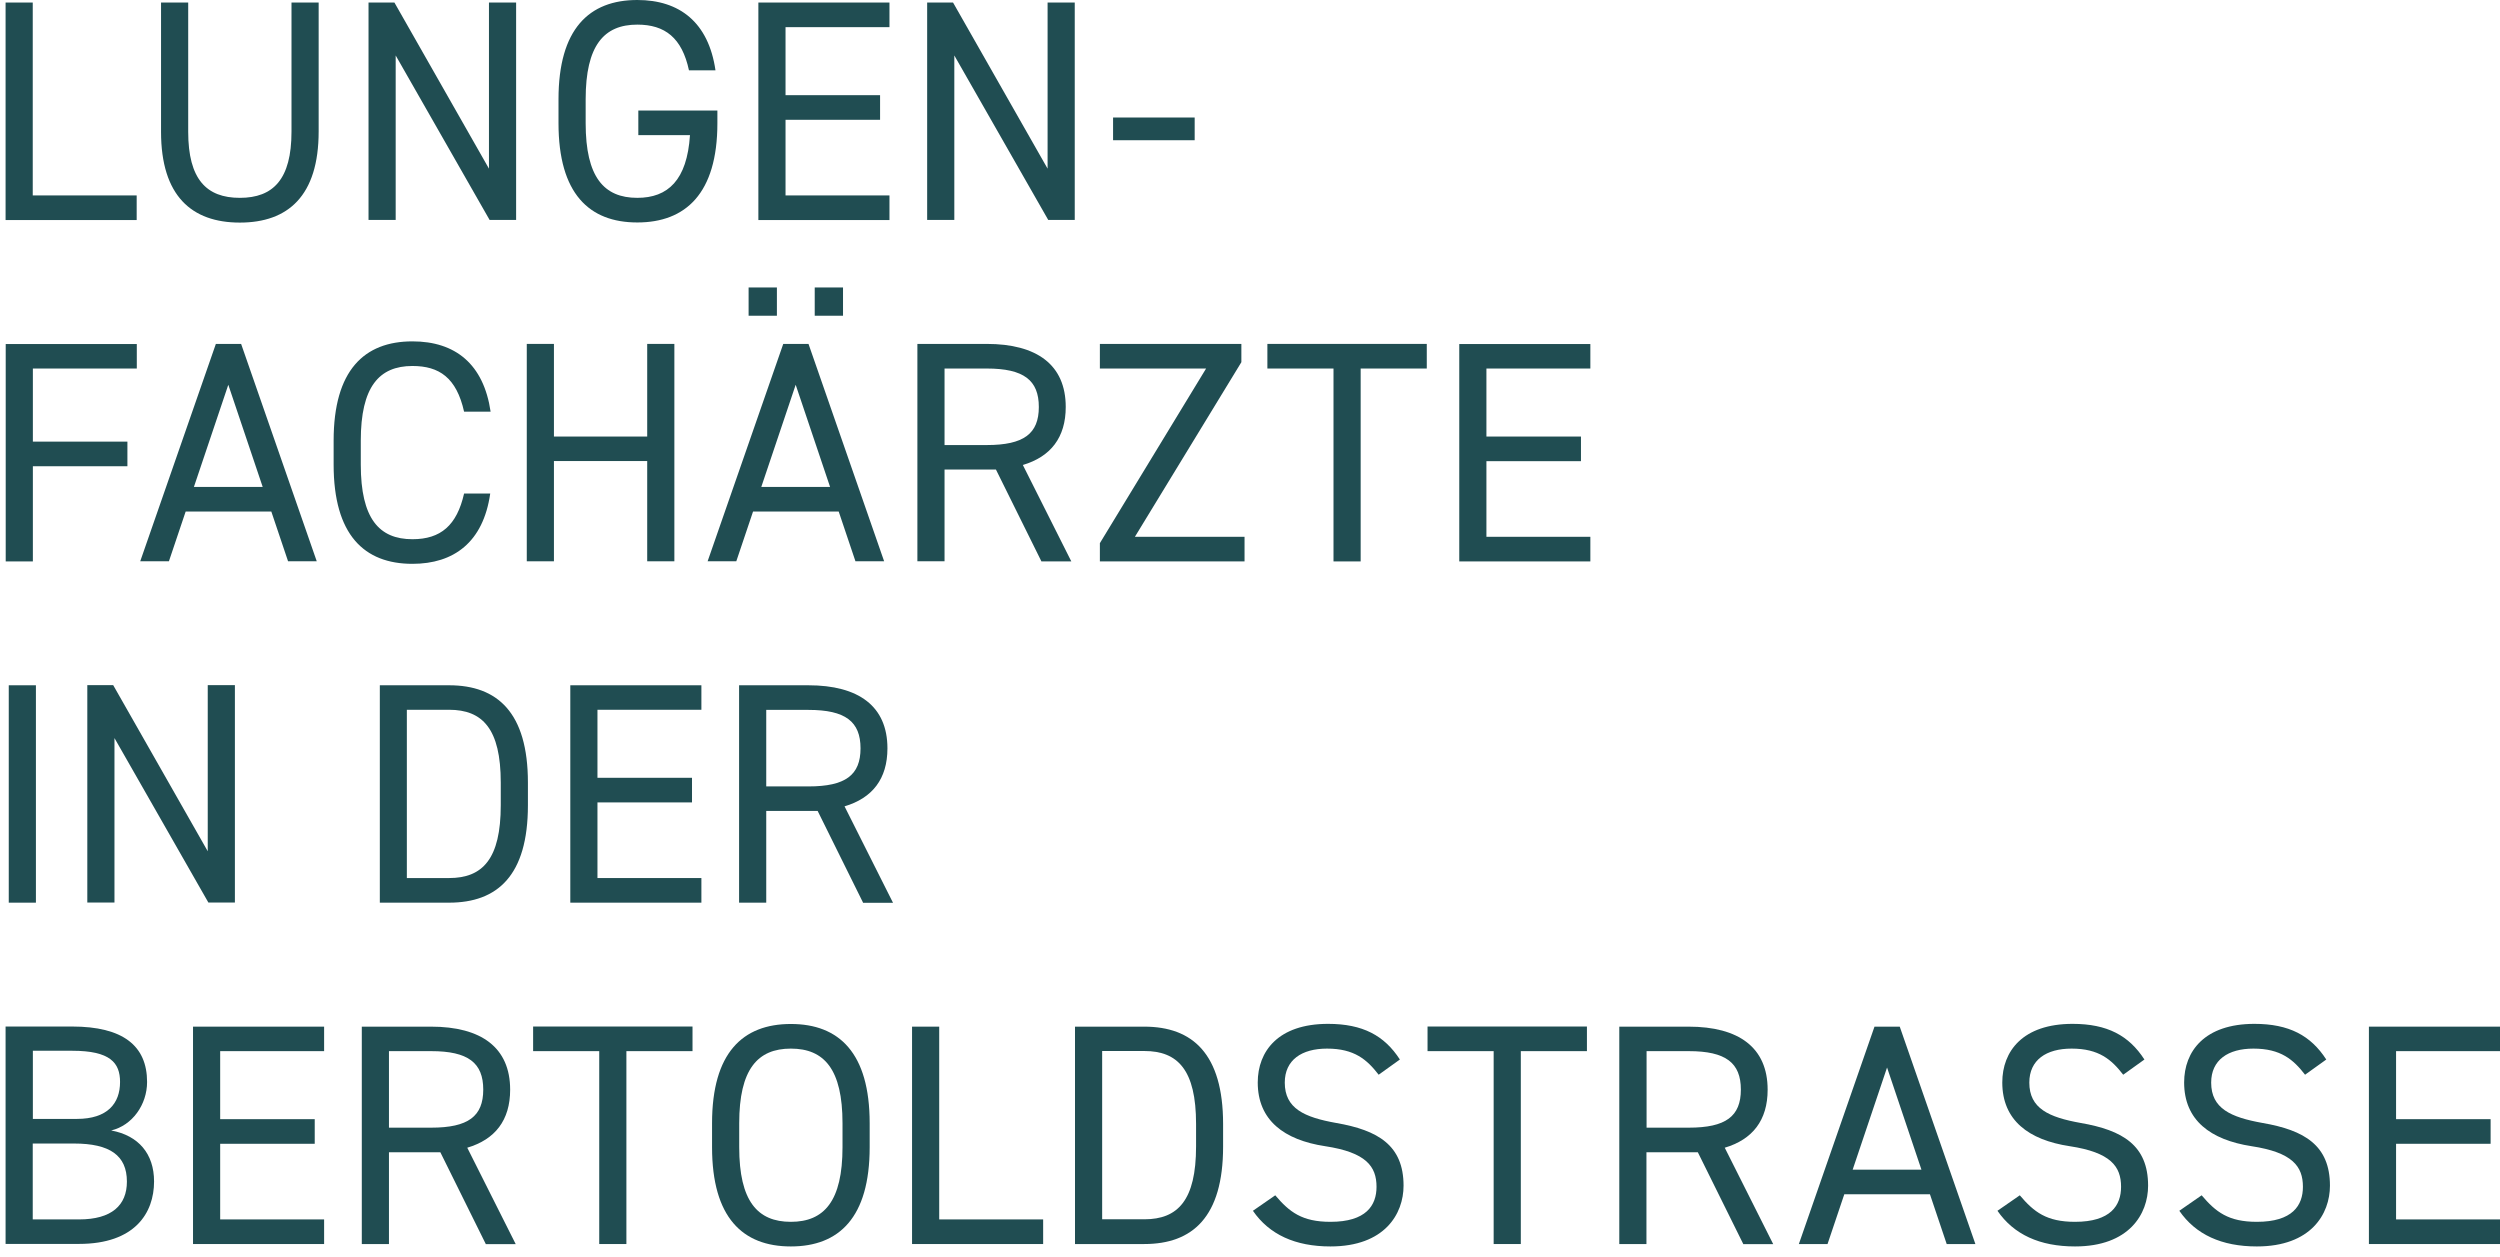
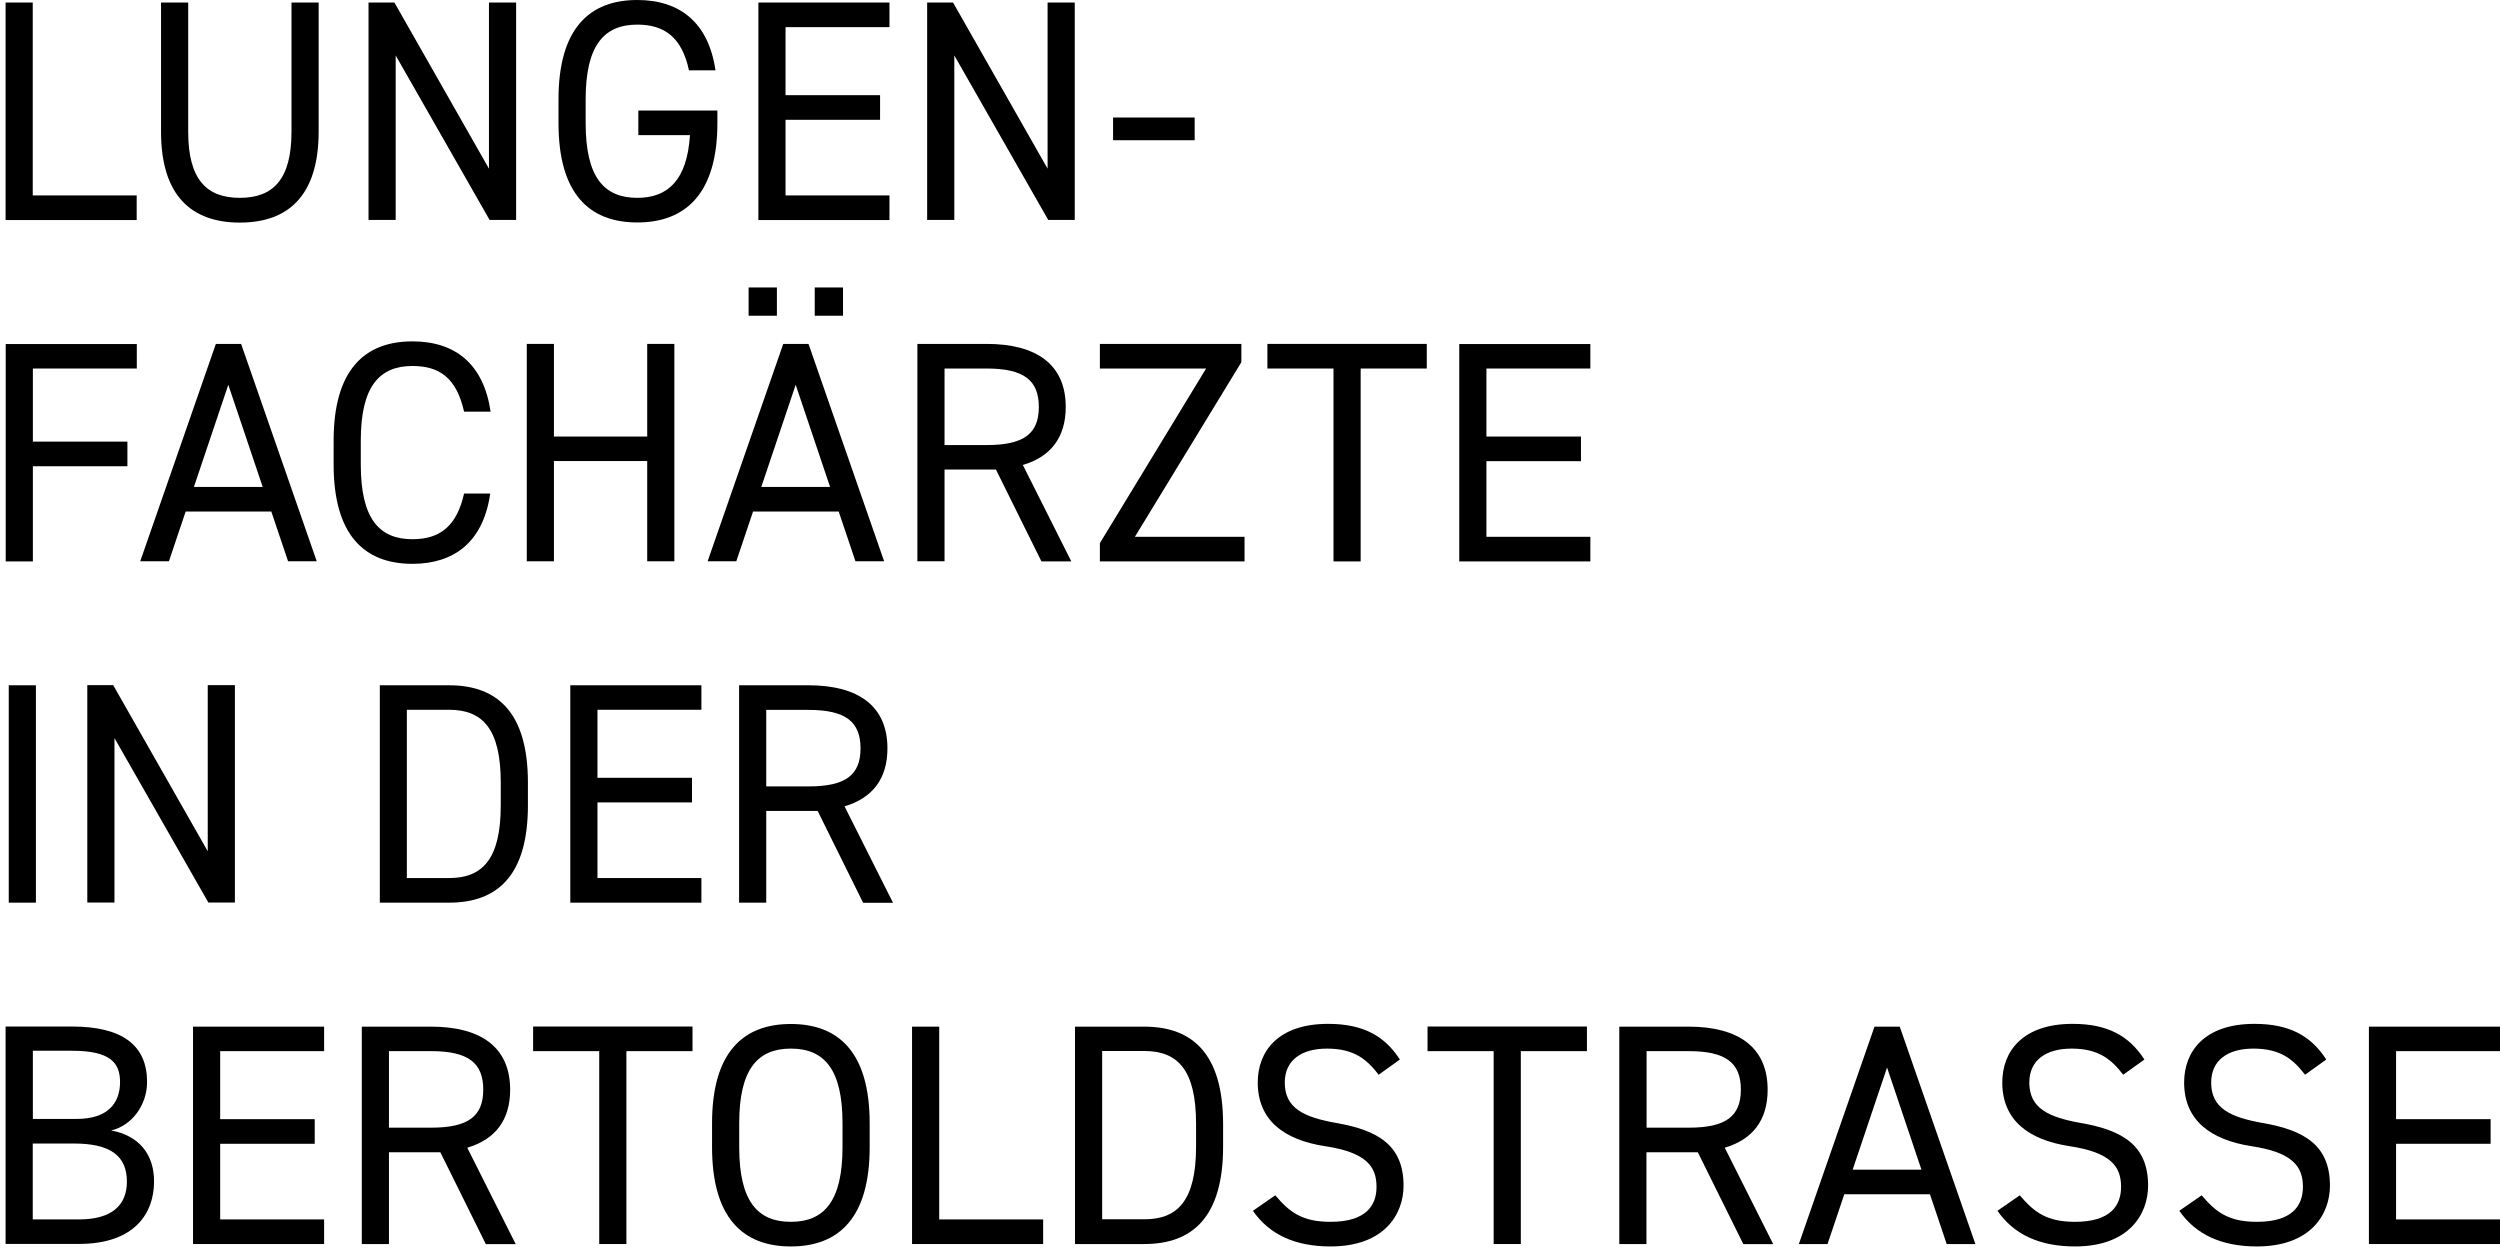
<svg xmlns="http://www.w3.org/2000/svg" width="197px" height="99px" viewBox="0 0 197 99" version="1.1">
  <g id="Page-1" stroke="none" stroke-width="1" fill="none" fill-rule="evenodd">
-     <g id="Group" transform="translate(0.44, 0)" fill="#204D52" fill-rule="nonzero">
+     <g id="Group" transform="translate(0.44, 0)" fill="currentColor" fill-rule="nonzero">
      <polygon id="Path" points="2.14 15.4 10.33 15.4 10.33 17.34 0 17.34 0 0.2 2.14 0.2" />
      <path d="M24.67,0.2 L24.67,10.36 C24.67,15.43 22.26,17.54 18.46,17.54 C14.66,17.54 12.25,15.43 12.25,10.39 L12.25,0.2 L14.39,0.2 L14.39,10.38 C14.39,14.13 15.83,15.59 18.46,15.59 C21.09,15.59 22.53,14.13 22.53,10.38 L22.53,0.2 L24.67,0.2 Z" id="Path" />
      <polygon id="Path" points="40.23 0.2 40.23 17.33 38.14 17.33 30.74 4.37 30.74 17.33 28.6 17.33 28.6 0.2 30.64 0.2 38.09 13.29 38.09 0.2" />
      <path d="M56.09,8.72 L56.09,9.71 C56.09,15.25 53.58,17.53 49.78,17.53 C45.98,17.53 43.57,15.25 43.57,9.71 L43.57,7.82 C43.57,2.28 45.98,0 49.78,0 C53.11,0 55.39,1.76 55.94,5.54 L53.85,5.54 C53.3,2.98 51.96,1.94 49.78,1.94 C47.15,1.94 45.71,3.58 45.71,7.82 L45.71,9.71 C45.71,13.96 47.15,15.59 49.78,15.59 C52.19,15.59 53.7,14.2 53.93,10.65 L49.86,10.65 L49.86,8.71 L56.09,8.71 L56.09,8.72 Z" id="Path" />
      <polygon id="Path" points="69.65 0.2 69.65 2.14 61.46 2.14 61.46 7.5 68.91 7.5 68.91 9.44 61.46 9.44 61.46 15.4 69.65 15.4 69.65 17.34 59.32 17.34 59.32 0.2" />
      <polygon id="Path" points="84.25 0.2 84.25 17.33 82.16 17.33 74.76 4.37 74.76 17.33 72.62 17.33 72.62 0.2 74.66 0.2 82.11 13.29 82.11 0.2" />
      <polygon id="Path" points="87.27 9.26 93.7 9.26 93.7 11.05 87.27 11.05 87.27 9.26" />
      <polygon id="Path" points="10.34 27.1 10.34 29.04 2.15 29.04 2.15 34.8 9.6 34.8 9.6 36.74 2.15 36.74 2.15 44.24 0.01 44.24 0.01 27.11 10.34 27.11" />
      <path d="M10.61,44.23 L16.57,27.1 L18.56,27.1 L24.52,44.23 L22.26,44.23 L20.94,40.31 L14.19,40.31 L12.87,44.23 L10.61,44.23 L10.61,44.23 Z M14.85,38.37 L20.26,38.37 L17.55,30.32 L14.84,38.37 L14.85,38.37 Z" id="Shape" />
      <path d="M36.13,32.44 C35.53,29.76 34.17,28.84 32.06,28.84 C29.43,28.84 27.99,30.48 27.99,34.72 L27.99,36.61 C27.99,40.86 29.43,42.49 32.06,42.49 C34.29,42.49 35.56,41.4 36.13,38.89 L38.19,38.89 C37.64,42.74 35.31,44.43 32.06,44.43 C28.26,44.43 25.85,42.15 25.85,36.61 L25.85,34.72 C25.85,29.18 28.26,26.9 32.06,26.9 C35.44,26.9 37.67,28.69 38.22,32.44 L36.13,32.44 Z" id="Path" />
      <polygon id="Path" points="43.21 34.4 50.56 34.4 50.56 27.1 52.7 27.1 52.7 44.23 50.56 44.23 50.56 36.33 43.21 36.33 43.21 44.23 41.07 44.23 41.07 27.1 43.21 27.1" />
      <path d="M55.32,44.23 L61.28,27.1 L63.27,27.1 L69.23,44.23 L66.97,44.23 L65.65,40.31 L58.9,40.31 L57.58,44.23 L55.32,44.23 L55.32,44.23 Z M58.55,22.65 L60.78,22.65 L60.78,24.88 L58.55,24.88 L58.55,22.65 Z M59.56,38.37 L64.97,38.37 L62.26,30.32 L59.55,38.37 L59.56,38.37 Z M63.76,22.65 L65.99,22.65 L65.99,24.88 L63.76,24.88 L63.76,22.65 Z" id="Shape" />
      <path d="M81.62,44.23 L78.04,37 L73.99,37 L73.99,44.23 L71.85,44.23 L71.85,27.1 L77.31,27.1 C81.26,27.1 83.54,28.74 83.54,32.07 C83.54,34.48 82.35,35.99 80.16,36.64 L83.98,44.24 L81.6,44.24 L81.62,44.23 Z M77.32,35.07 C80.23,35.07 81.42,34.18 81.42,32.07 C81.42,29.96 80.23,29.04 77.32,29.04 L73.99,29.04 L73.99,35.07 L77.32,35.07 Z" id="Shape" />
      <polygon id="Path" points="97.38 27.1 97.38 28.54 88.99 42.3 97.63 42.3 97.63 44.24 86.23 44.24 86.23 42.8 94.6 29.04 86.23 29.04 86.23 27.1" />
      <polygon id="Path" points="111.99 27.1 111.99 29.04 106.78 29.04 106.78 44.24 104.64 44.24 104.64 29.04 99.43 29.04 99.43 27.1" />
      <polygon id="Path" points="124.88 27.1 124.88 29.04 116.69 29.04 116.69 34.4 124.14 34.4 124.14 36.34 116.69 36.34 116.69 42.3 124.88 42.3 124.88 44.24 114.55 44.24 114.55 27.11 124.88 27.11" />
      <polygon id="Path" points="2.39 71.13 0.25 71.13 0.25 54 2.39 54" />
      <polygon id="Path" points="18.07 53.99 18.07 71.12 15.98 71.12 8.58 58.16 8.58 71.12 6.44 71.12 6.44 53.99 8.48 53.99 15.93 67.08 15.93 53.99 18.07 53.99" />
      <path d="M29.49,71.13 L29.49,54 L34.95,54 C38.75,54 41.16,56.14 41.16,61.67 L41.16,63.46 C41.16,69 38.75,71.13 34.95,71.13 L29.49,71.13 L29.49,71.13 Z M39.02,63.46 L39.02,61.67 C39.02,57.42 37.58,55.93 34.95,55.93 L31.62,55.93 L31.62,69.19 L34.95,69.19 C37.58,69.19 39.02,67.7 39.02,63.45 L39.02,63.46 Z" id="Shape" />
      <polygon id="Path" points="54.83 53.99 54.83 55.93 46.64 55.93 46.64 61.29 54.09 61.29 54.09 63.23 46.64 63.23 46.64 69.19 54.83 69.19 54.83 71.13 44.5 71.13 44.5 54 54.83 54" />
      <path d="M67.57,71.13 L63.99,63.9 L59.94,63.9 L59.94,71.13 L57.8,71.13 L57.8,54 L63.26,54 C67.21,54 69.49,55.64 69.49,58.97 C69.49,61.38 68.3,62.89 66.11,63.54 L69.93,71.14 L67.55,71.14 L67.57,71.13 Z M63.27,61.97 C66.18,61.97 67.37,61.08 67.37,58.97 C67.37,56.86 66.18,55.94 63.27,55.94 L59.94,55.94 L59.94,61.97 L63.27,61.97 Z" id="Shape" />
      <path d="M5.24,80.89 C9.24,80.89 11.15,82.4 11.15,85.26 C11.15,87.05 9.98,88.69 8.32,89.08 C10.48,89.48 11.7,90.92 11.7,93.1 C11.7,95.58 10.19,98.02 5.79,98.02 L7.10542736e-15,98.02 L7.10542736e-15,80.89 L5.24,80.89 L5.24,80.89 Z M2.14,88.17 L5.62,88.17 C8.03,88.17 9.02,86.95 9.02,85.26 C9.02,83.75 8.25,82.8 5.25,82.8 L2.15,82.8 L2.15,88.16 L2.14,88.17 Z M2.14,96.09 L5.79,96.09 C8.37,96.09 9.56,94.97 9.56,93.11 C9.56,91.05 8.22,90.11 5.39,90.11 L2.14,90.11 L2.14,96.09 Z" id="Shape" />
      <polygon id="Path" points="25.1 80.89 25.1 82.83 16.91 82.83 16.91 88.19 24.36 88.19 24.36 90.13 16.91 90.13 16.91 96.09 25.1 96.09 25.1 98.03 14.77 98.03 14.77 80.9 25.1 80.9" />
      <path d="M37.84,98.03 L34.26,90.8 L30.21,90.8 L30.21,98.03 L28.07,98.03 L28.07,80.9 L33.53,80.9 C37.48,80.9 39.76,82.54 39.76,85.87 C39.76,88.28 38.57,89.79 36.38,90.44 L40.2,98.04 L37.82,98.04 L37.84,98.03 Z M33.54,88.86 C36.45,88.86 37.64,87.97 37.64,85.86 C37.64,83.75 36.45,82.83 33.54,82.83 L30.21,82.83 L30.21,88.86 L33.54,88.86 Z" id="Shape" />
      <polygon id="Path" points="54.13 80.89 54.13 82.83 48.92 82.83 48.92 98.03 46.78 98.03 46.78 82.83 41.57 82.83 41.57 80.89 54.13 80.89" />
      <path d="M61.88,98.22 C58.08,98.22 55.67,95.94 55.67,90.4 L55.67,88.51 C55.67,82.97 58.08,80.69 61.88,80.69 C65.68,80.69 68.09,82.97 68.09,88.51 L68.09,90.4 C68.09,95.94 65.68,98.22 61.88,98.22 Z M57.81,90.4 C57.81,94.65 59.25,96.28 61.88,96.28 C64.51,96.28 65.95,94.64 65.95,90.4 L65.95,88.51 C65.95,84.26 64.51,82.63 61.88,82.63 C59.25,82.63 57.81,84.27 57.81,88.51 L57.81,90.4 Z" id="Shape" />
      <polygon id="Path" points="73.57 96.09 81.76 96.09 81.76 98.03 71.43 98.03 71.43 80.9 73.57 80.9 73.57 96.1" />
      <path d="M84.27,98.03 L84.27,80.9 L89.73,80.9 C93.53,80.9 95.94,83.04 95.94,88.57 L95.94,90.36 C95.94,95.9 93.53,98.03 89.73,98.03 L84.27,98.03 L84.27,98.03 Z M93.81,90.35 L93.81,88.56 C93.81,84.31 92.37,82.82 89.74,82.82 L86.41,82.82 L86.41,96.08 L89.74,96.08 C92.37,96.08 93.81,94.59 93.81,90.34 L93.81,90.35 Z" id="Shape" />
      <path d="M108.2,84.69 C107.28,83.5 106.29,82.63 104.13,82.63 C102.14,82.63 100.8,83.52 100.8,85.31 C100.8,87.35 102.34,88.04 104.85,88.49 C108.15,89.06 110.16,90.25 110.16,93.43 C110.16,95.66 108.67,98.22 104.4,98.22 C101.62,98.22 99.58,97.28 98.29,95.41 L100.05,94.19 C101.17,95.51 102.16,96.28 104.4,96.28 C107.21,96.28 108.03,94.99 108.03,93.52 C108.03,91.91 107.21,90.81 103.98,90.32 C100.75,89.83 98.67,88.28 98.67,85.3 C98.67,82.84 100.28,80.68 104.21,80.68 C106.94,80.68 108.65,81.6 109.87,83.49 L108.21,84.68 L108.2,84.69 Z" id="Path" />
      <polygon id="Path" points="124.61 80.89 124.61 82.83 119.4 82.83 119.4 98.03 117.26 98.03 117.26 82.83 112.05 82.83 112.05 80.89" />
      <path d="M136.93,98.03 L133.35,90.8 L129.3,90.8 L129.3,98.03 L127.16,98.03 L127.16,80.9 L132.62,80.9 C136.57,80.9 138.85,82.54 138.85,85.87 C138.85,88.28 137.66,89.79 135.47,90.44 L139.29,98.04 L136.91,98.04 L136.93,98.03 Z M132.64,88.86 C135.55,88.86 136.74,87.97 136.74,85.86 C136.74,83.75 135.55,82.83 132.64,82.83 L129.31,82.83 L129.31,88.86 L132.64,88.86 Z" id="Shape" />
      <path d="M141.31,98.03 L147.27,80.9 L149.26,80.9 L155.22,98.03 L152.96,98.03 L151.64,94.11 L144.89,94.11 L143.57,98.03 L141.31,98.03 L141.31,98.03 Z M145.56,92.17 L150.97,92.17 L148.26,84.12 L145.55,92.17 L145.56,92.17 Z" id="Shape" />
      <path d="M166.87,84.69 C165.95,83.5 164.96,82.63 162.8,82.63 C160.81,82.63 159.47,83.52 159.47,85.31 C159.47,87.35 161.01,88.04 163.52,88.49 C166.82,89.06 168.83,90.25 168.83,93.43 C168.83,95.66 167.34,98.22 163.07,98.22 C160.29,98.22 158.25,97.28 156.96,95.41 L158.72,94.19 C159.84,95.51 160.83,96.28 163.07,96.28 C165.88,96.28 166.7,94.99 166.7,93.52 C166.7,91.91 165.88,90.81 162.65,90.32 C159.42,89.83 157.34,88.28 157.34,85.3 C157.34,82.84 158.95,80.68 162.88,80.68 C165.61,80.68 167.32,81.6 168.54,83.49 L166.88,84.68 L166.87,84.69 Z" id="Path" />
      <path d="M181.2,84.69 C180.28,83.5 179.29,82.63 177.13,82.63 C175.14,82.63 173.8,83.52 173.8,85.31 C173.8,87.35 175.34,88.04 177.85,88.49 C181.15,89.06 183.16,90.25 183.16,93.43 C183.16,95.66 181.67,98.22 177.4,98.22 C174.62,98.22 172.58,97.28 171.29,95.41 L173.05,94.19 C174.17,95.51 175.16,96.28 177.4,96.28 C180.21,96.28 181.03,94.99 181.03,93.52 C181.03,91.91 180.21,90.81 176.98,90.32 C173.75,89.82 171.67,88.28 171.67,85.3 C171.67,82.84 173.28,80.68 177.21,80.68 C179.94,80.68 181.65,81.6 182.87,83.49 L181.21,84.68 L181.2,84.69 Z" id="Path" />
      <polygon id="Path" points="196.56 80.89 196.56 82.83 188.37 82.83 188.37 88.19 195.82 88.19 195.82 90.13 188.37 90.13 188.37 96.09 196.56 96.09 196.56 98.03 186.23 98.03 186.23 80.9 196.56 80.9" />
    </g>
  </g>
</svg>
